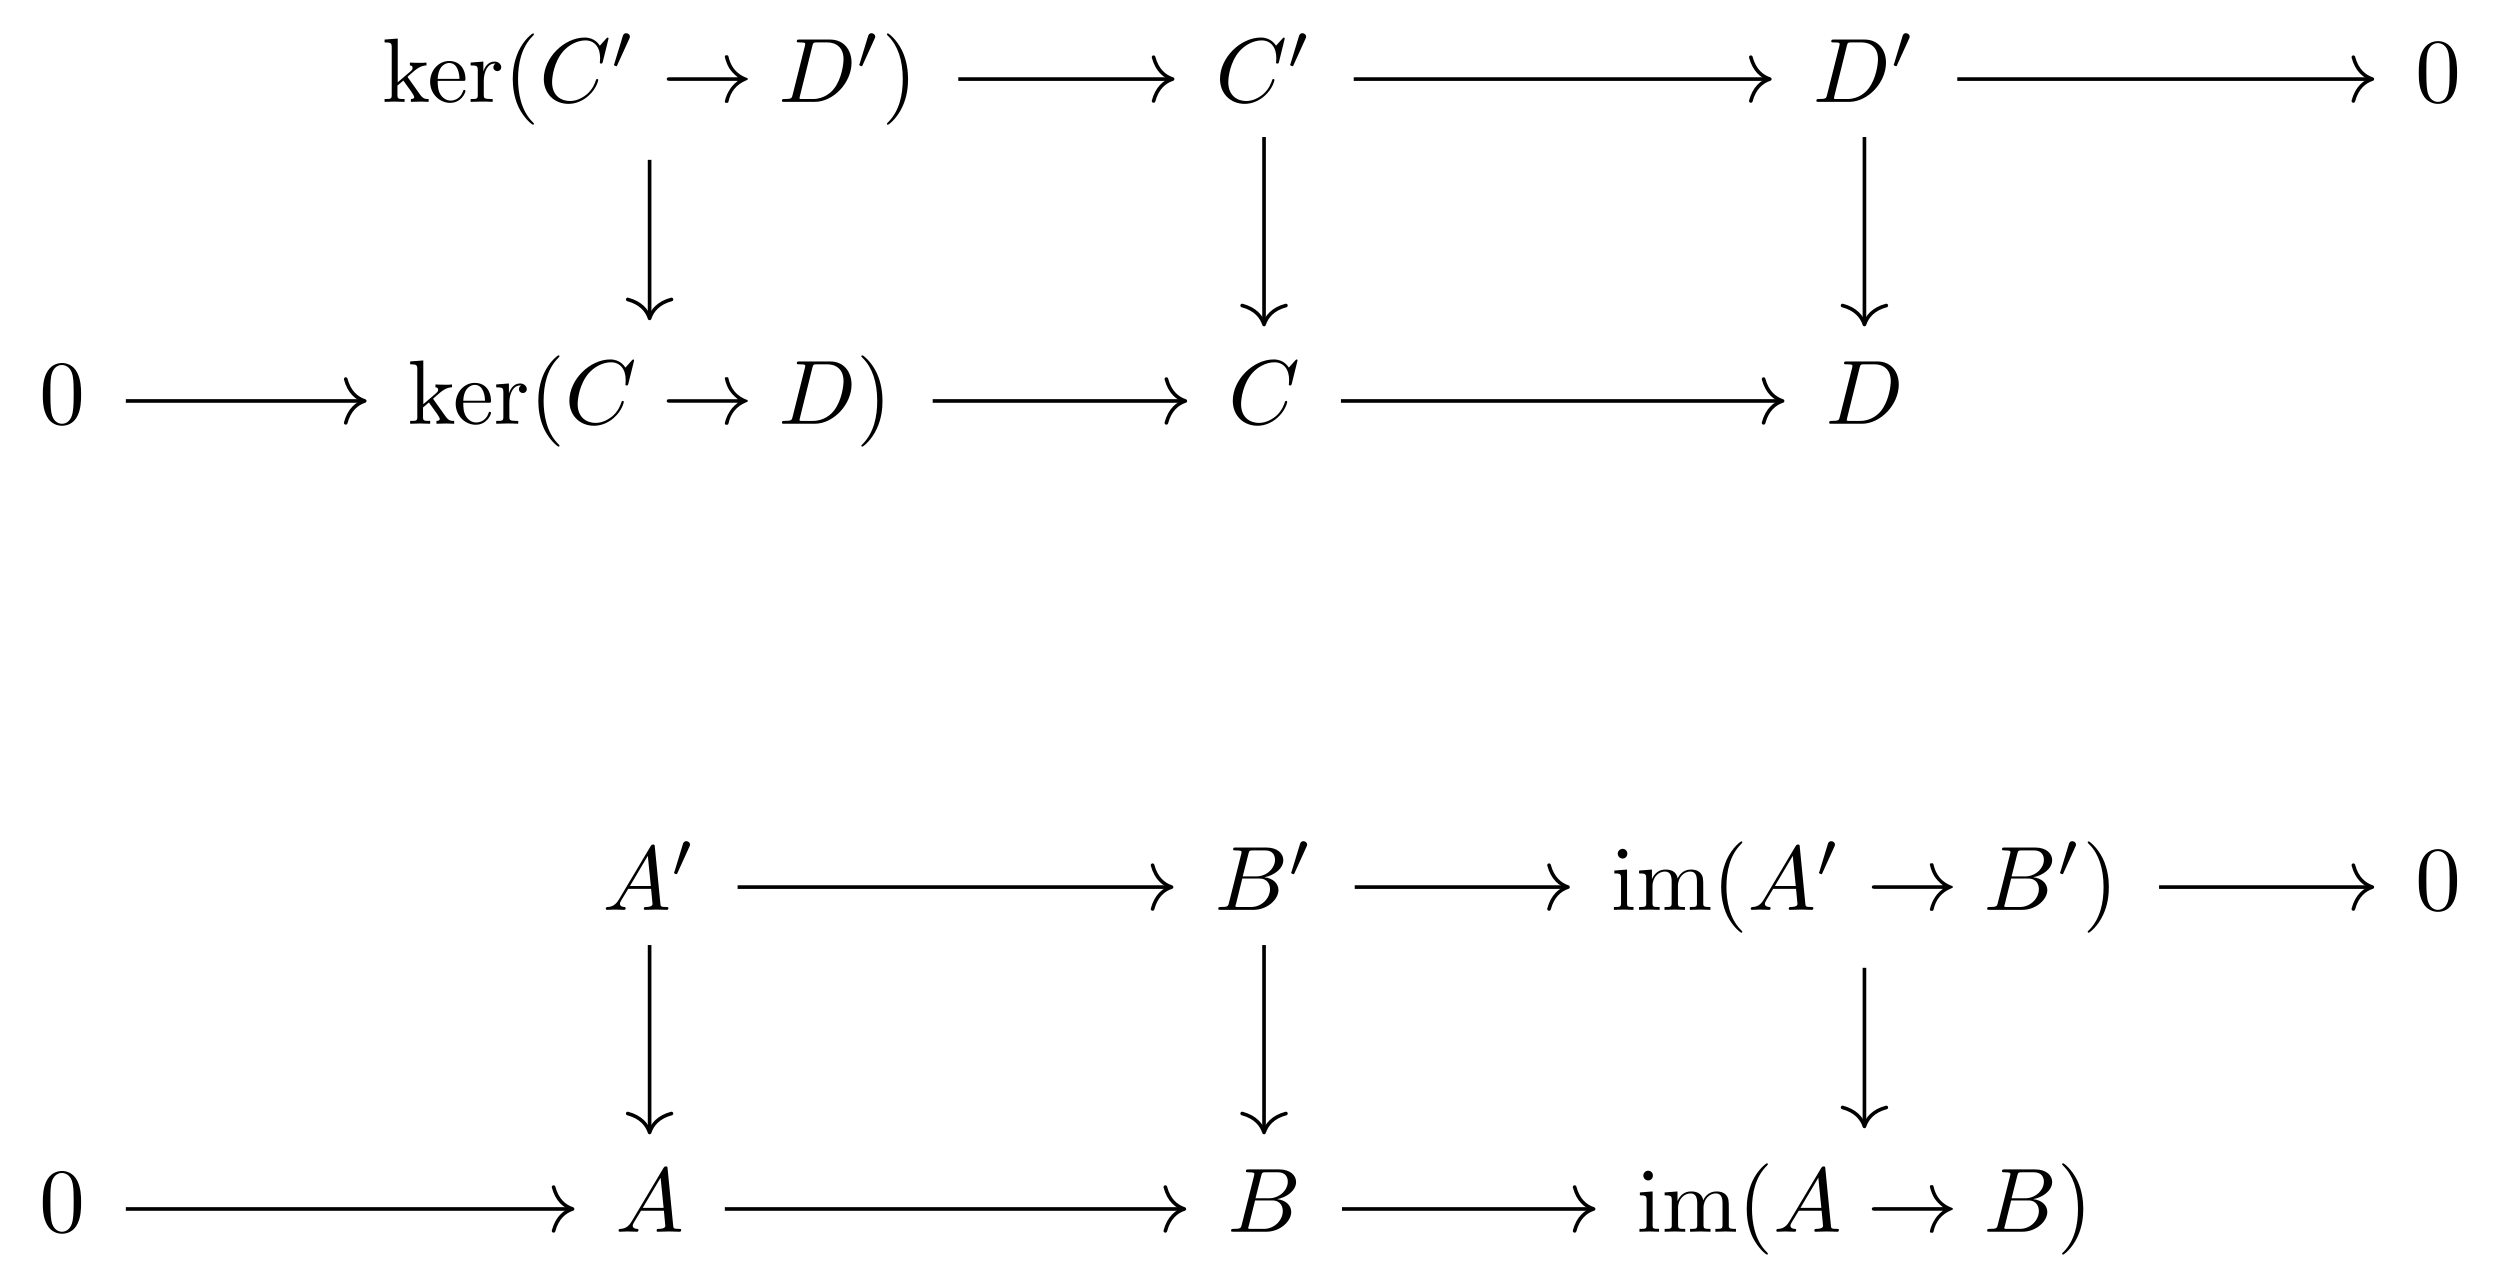
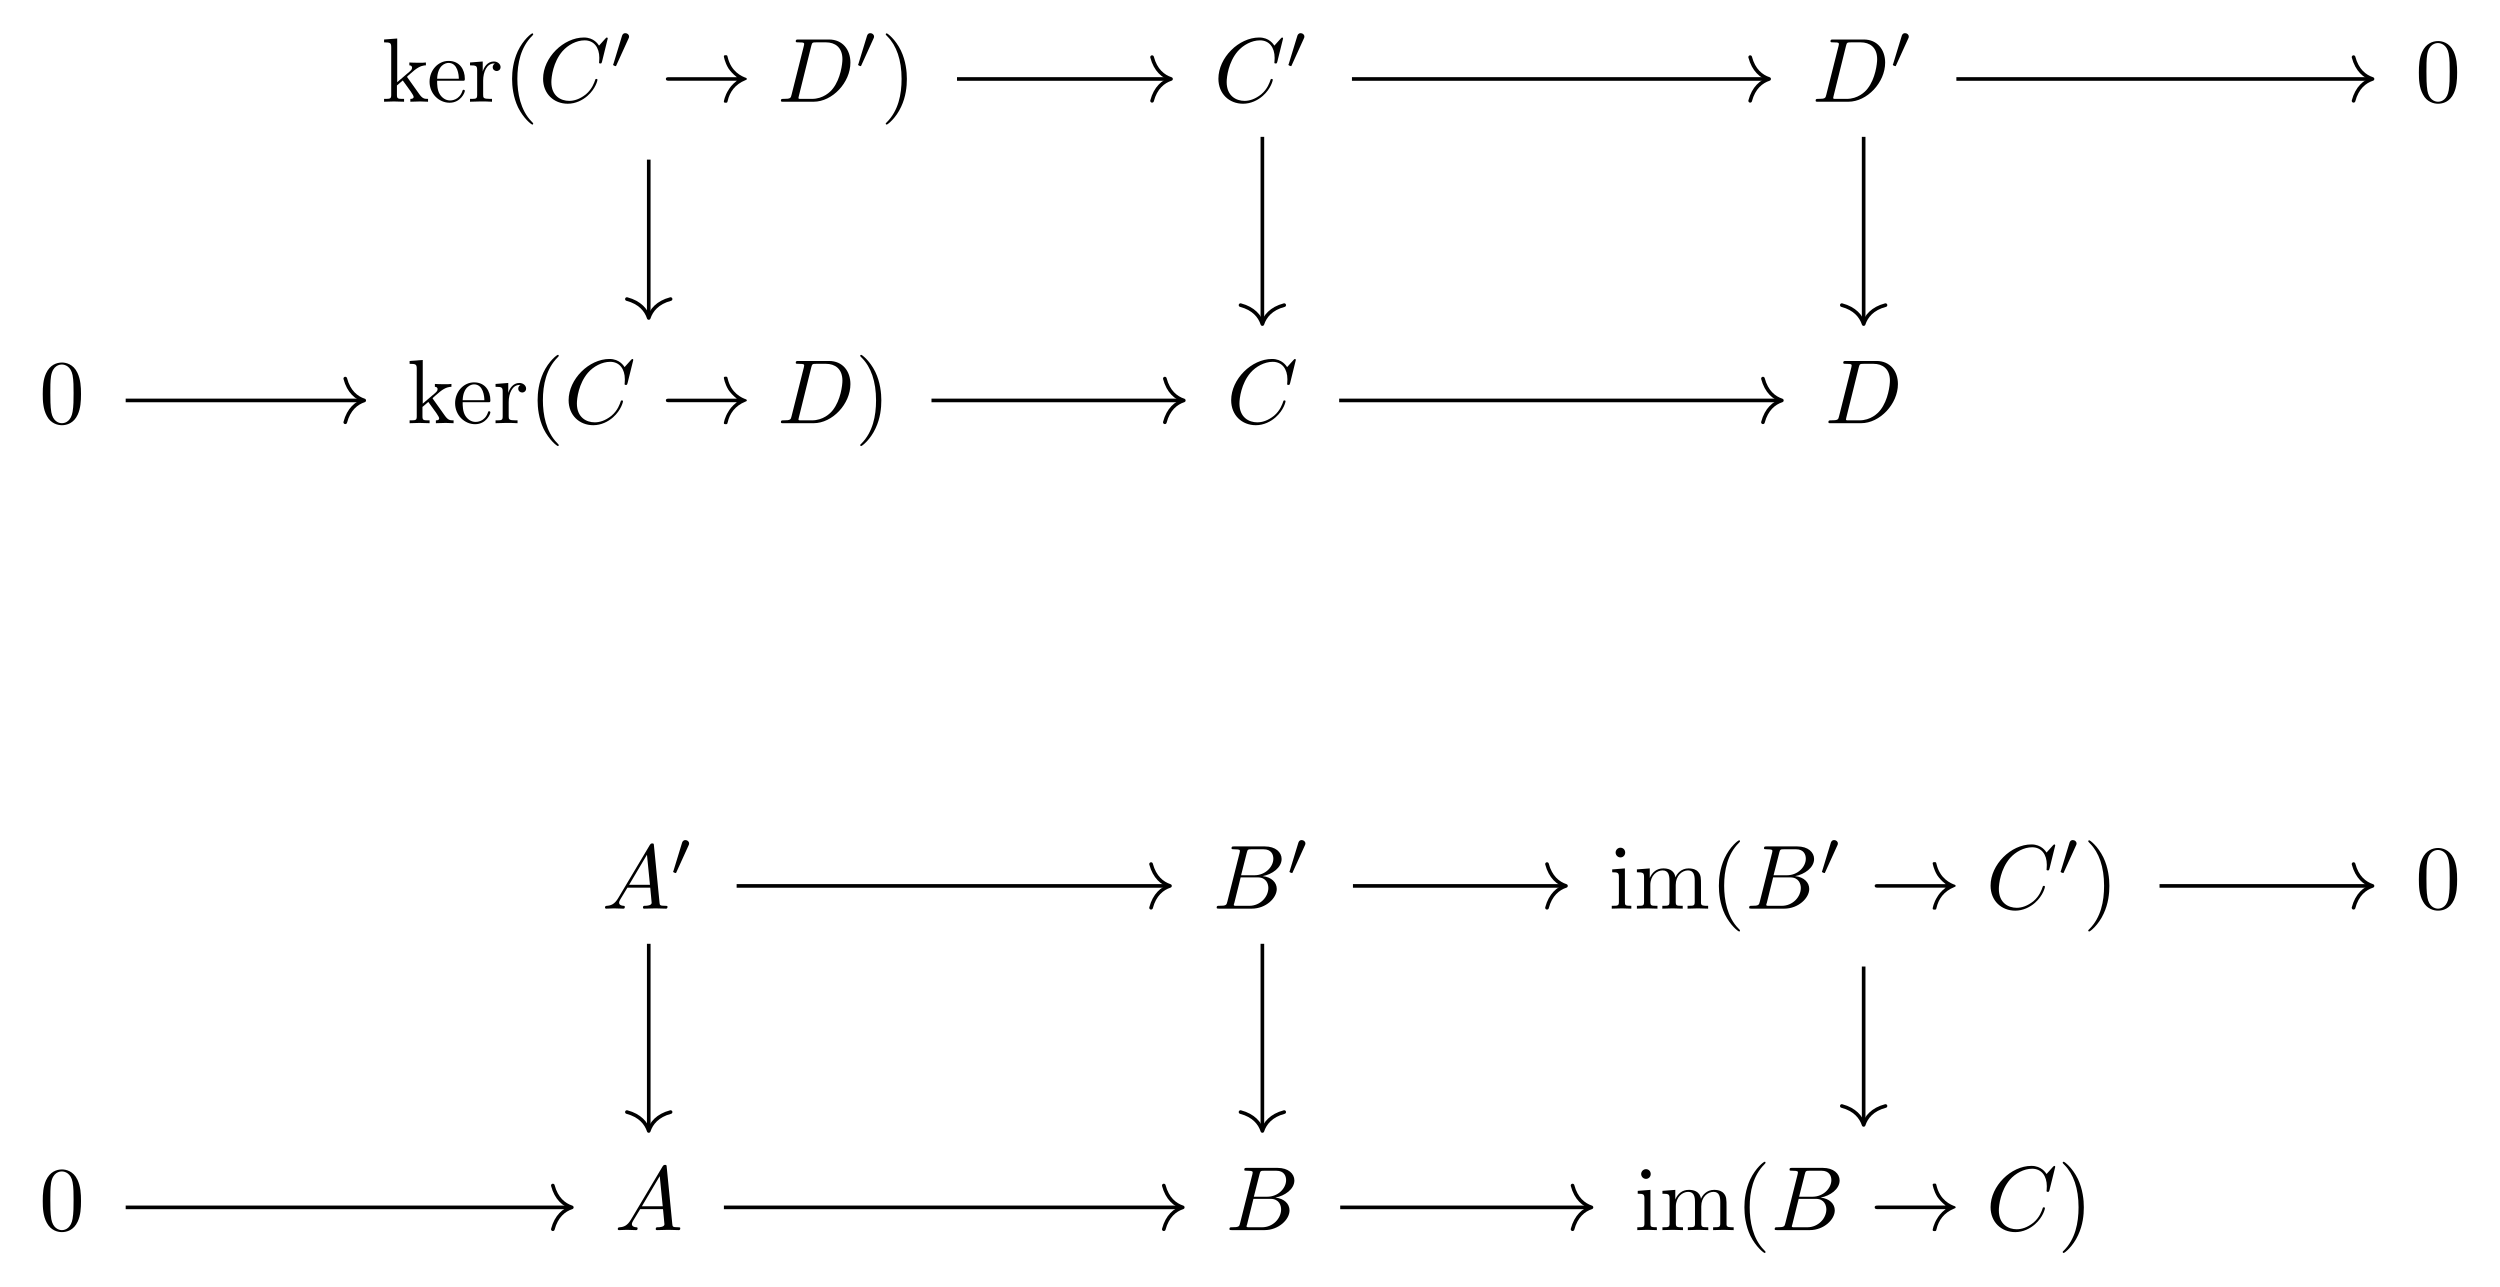
- <svg xmlns="http://www.w3.org/2000/svg" xmlns:xlink="http://www.w3.org/1999/xlink" width="273.29pt" height="140.786pt" viewBox="0 0 273.29 140.786" version="1.1">
+ <svg xmlns="http://www.w3.org/2000/svg" xmlns:xlink="http://www.w3.org/1999/xlink" width="273.651pt" height="140.786pt" viewBox="0 0 273.651 140.786" version="1.1">
  <defs>
    <g>
      <symbol overflow="visible" id="glyph0-0">
        <path style="stroke:none;" d="" />
      </symbol>
      <symbol overflow="visible" id="glyph0-1">
        <path style="stroke:none;" d="M 1.062 -0.75 C 1.062 -0.312 0.953 -0.312 0.281 -0.312 L 0.281 0 C 0.609 -0.016 1.078 -0.031 1.359 -0.031 C 1.672 -0.031 2.062 -0.016 2.469 0 L 2.469 -0.312 C 1.797 -0.312 1.688 -0.312 1.688 -0.75 L 1.688 -1.781 L 2.328 -2.328 C 3.094 -1.281 3.516 -0.719 3.516 -0.531 C 3.516 -0.344 3.344 -0.312 3.156 -0.312 L 3.156 0 C 3.422 -0.016 4.016 -0.031 4.234 -0.031 C 4.516 -0.031 4.812 -0.016 5.094 0 L 5.094 -0.312 C 4.719 -0.312 4.5 -0.312 4.125 -0.844 L 2.859 -2.625 C 2.844 -2.641 2.797 -2.703 2.797 -2.734 C 2.797 -2.766 3.516 -3.375 3.609 -3.453 C 4.234 -3.953 4.656 -3.984 4.859 -3.984 L 4.859 -4.297 C 4.578 -4.266 4.453 -4.266 4.172 -4.266 C 3.812 -4.266 3.188 -4.281 3.047 -4.297 L 3.047 -3.984 C 3.234 -3.984 3.344 -3.875 3.344 -3.734 C 3.344 -3.531 3.203 -3.422 3.125 -3.344 L 1.719 -2.141 L 1.719 -6.922 L 0.281 -6.812 L 0.281 -6.5 C 0.984 -6.5 1.062 -6.438 1.062 -5.938 Z M 1.062 -0.75 " />
      </symbol>
      <symbol overflow="visible" id="glyph0-2">
        <path style="stroke:none;" d="M 1.109 -2.516 C 1.172 -4 2.016 -4.25 2.359 -4.25 C 3.375 -4.25 3.484 -2.906 3.484 -2.516 Z M 1.109 -2.297 L 3.891 -2.297 C 4.109 -2.297 4.141 -2.297 4.141 -2.516 C 4.141 -3.5 3.594 -4.469 2.359 -4.469 C 1.203 -4.469 0.281 -3.438 0.281 -2.188 C 0.281 -0.859 1.328 0.109 2.469 0.109 C 3.688 0.109 4.141 -1 4.141 -1.188 C 4.141 -1.281 4.062 -1.312 4 -1.312 C 3.922 -1.312 3.891 -1.25 3.875 -1.172 C 3.531 -0.141 2.625 -0.141 2.531 -0.141 C 2.031 -0.141 1.641 -0.438 1.406 -0.812 C 1.109 -1.281 1.109 -1.938 1.109 -2.297 Z M 1.109 -2.297 " />
      </symbol>
      <symbol overflow="visible" id="glyph0-3">
        <path style="stroke:none;" d="M 1.672 -3.312 L 1.672 -4.406 L 0.281 -4.297 L 0.281 -3.984 C 0.984 -3.984 1.062 -3.922 1.062 -3.422 L 1.062 -0.75 C 1.062 -0.312 0.953 -0.312 0.281 -0.312 L 0.281 0 C 0.672 -0.016 1.141 -0.031 1.422 -0.031 C 1.812 -0.031 2.281 -0.031 2.688 0 L 2.688 -0.312 L 2.469 -0.312 C 1.734 -0.312 1.719 -0.422 1.719 -0.781 L 1.719 -2.312 C 1.719 -3.297 2.141 -4.188 2.891 -4.188 C 2.953 -4.188 2.984 -4.188 3 -4.172 C 2.969 -4.172 2.766 -4.047 2.766 -3.781 C 2.766 -3.516 2.984 -3.359 3.203 -3.359 C 3.375 -3.359 3.625 -3.484 3.625 -3.797 C 3.625 -4.109 3.312 -4.406 2.891 -4.406 C 2.156 -4.406 1.797 -3.734 1.672 -3.312 Z M 1.672 -3.312 " />
      </symbol>
      <symbol overflow="visible" id="glyph0-4">
        <path style="stroke:none;" d="M 3.297 2.391 C 3.297 2.359 3.297 2.344 3.125 2.172 C 1.891 0.922 1.562 -0.969 1.562 -2.5 C 1.562 -4.234 1.938 -5.969 3.172 -7.203 C 3.297 -7.328 3.297 -7.344 3.297 -7.375 C 3.297 -7.453 3.266 -7.484 3.203 -7.484 C 3.094 -7.484 2.203 -6.797 1.609 -5.531 C 1.109 -4.438 0.984 -3.328 0.984 -2.5 C 0.984 -1.719 1.094 -0.516 1.641 0.625 C 2.25 1.844 3.094 2.5 3.203 2.5 C 3.266 2.5 3.297 2.469 3.297 2.391 Z M 3.297 2.391 " />
      </symbol>
      <symbol overflow="visible" id="glyph0-5">
        <path style="stroke:none;" d="M 2.875 -2.5 C 2.875 -3.266 2.766 -4.469 2.219 -5.609 C 1.625 -6.828 0.766 -7.484 0.672 -7.484 C 0.609 -7.484 0.562 -7.438 0.562 -7.375 C 0.562 -7.344 0.562 -7.328 0.75 -7.141 C 1.734 -6.156 2.297 -4.578 2.297 -2.5 C 2.297 -0.781 1.938 0.969 0.703 2.219 C 0.562 2.344 0.562 2.359 0.562 2.391 C 0.562 2.453 0.609 2.5 0.672 2.5 C 0.766 2.5 1.672 1.812 2.25 0.547 C 2.766 -0.547 2.875 -1.656 2.875 -2.5 Z M 2.875 -2.5 " />
      </symbol>
      <symbol overflow="visible" id="glyph0-6">
        <path style="stroke:none;" d="M 4.578 -3.188 C 4.578 -3.984 4.531 -4.781 4.188 -5.516 C 3.734 -6.484 2.906 -6.641 2.5 -6.641 C 1.891 -6.641 1.172 -6.375 0.75 -5.453 C 0.438 -4.766 0.391 -3.984 0.391 -3.188 C 0.391 -2.438 0.422 -1.547 0.844 -0.781 C 1.266 0.016 2 0.219 2.484 0.219 C 3.016 0.219 3.781 0.016 4.219 -0.938 C 4.531 -1.625 4.578 -2.406 4.578 -3.188 Z M 2.484 0 C 2.094 0 1.5 -0.25 1.328 -1.203 C 1.219 -1.797 1.219 -2.719 1.219 -3.312 C 1.219 -3.953 1.219 -4.609 1.297 -5.141 C 1.484 -6.328 2.234 -6.422 2.484 -6.422 C 2.812 -6.422 3.469 -6.234 3.656 -5.25 C 3.766 -4.688 3.766 -3.938 3.766 -3.312 C 3.766 -2.562 3.766 -1.891 3.656 -1.25 C 3.5 -0.297 2.938 0 2.484 0 Z M 2.484 0 " />
      </symbol>
      <symbol overflow="visible" id="glyph0-7">
        <path style="stroke:none;" d="M 1.766 -4.406 L 0.375 -4.297 L 0.375 -3.984 C 1.016 -3.984 1.109 -3.922 1.109 -3.438 L 1.109 -0.75 C 1.109 -0.312 1 -0.312 0.328 -0.312 L 0.328 0 C 0.641 -0.016 1.188 -0.031 1.422 -0.031 C 1.781 -0.031 2.125 -0.016 2.469 0 L 2.469 -0.312 C 1.797 -0.312 1.766 -0.359 1.766 -0.75 Z M 1.797 -6.141 C 1.797 -6.453 1.562 -6.672 1.281 -6.672 C 0.969 -6.672 0.75 -6.406 0.75 -6.141 C 0.75 -5.875 0.969 -5.609 1.281 -5.609 C 1.562 -5.609 1.797 -5.828 1.797 -6.141 Z M 1.797 -6.141 " />
      </symbol>
      <symbol overflow="visible" id="glyph0-8">
        <path style="stroke:none;" d="M 1.094 -3.422 L 1.094 -0.75 C 1.094 -0.312 0.984 -0.312 0.312 -0.312 L 0.312 0 C 0.672 -0.016 1.172 -0.031 1.453 -0.031 C 1.703 -0.031 2.219 -0.016 2.562 0 L 2.562 -0.312 C 1.891 -0.312 1.781 -0.312 1.781 -0.75 L 1.781 -2.594 C 1.781 -3.625 2.5 -4.188 3.125 -4.188 C 3.766 -4.188 3.875 -3.656 3.875 -3.078 L 3.875 -0.75 C 3.875 -0.312 3.766 -0.312 3.094 -0.312 L 3.094 0 C 3.438 -0.016 3.953 -0.031 4.219 -0.031 C 4.469 -0.031 5 -0.016 5.328 0 L 5.328 -0.312 C 4.672 -0.312 4.562 -0.312 4.562 -0.75 L 4.562 -2.594 C 4.562 -3.625 5.266 -4.188 5.906 -4.188 C 6.531 -4.188 6.641 -3.656 6.641 -3.078 L 6.641 -0.75 C 6.641 -0.312 6.531 -0.312 5.859 -0.312 L 5.859 0 C 6.203 -0.016 6.719 -0.031 6.984 -0.031 C 7.25 -0.031 7.766 -0.016 8.109 0 L 8.109 -0.312 C 7.594 -0.312 7.344 -0.312 7.328 -0.609 L 7.328 -2.516 C 7.328 -3.375 7.328 -3.672 7.016 -4.031 C 6.875 -4.203 6.547 -4.406 5.969 -4.406 C 5.141 -4.406 4.688 -3.812 4.531 -3.422 C 4.391 -4.297 3.656 -4.406 3.203 -4.406 C 2.469 -4.406 2 -3.984 1.719 -3.359 L 1.719 -4.406 L 0.312 -4.297 L 0.312 -3.984 C 1.016 -3.984 1.094 -3.922 1.094 -3.422 Z M 1.094 -3.422 " />
      </symbol>
      <symbol overflow="visible" id="glyph1-0">
        <path style="stroke:none;" d="" />
      </symbol>
      <symbol overflow="visible" id="glyph1-1">
        <path style="stroke:none;" d="M 7.578 -6.922 C 7.578 -6.953 7.562 -7.031 7.469 -7.031 C 7.438 -7.031 7.422 -7.016 7.312 -6.906 L 6.625 -6.141 C 6.531 -6.281 6.078 -7.031 4.969 -7.031 C 2.734 -7.031 0.5 -4.828 0.5 -2.516 C 0.5 -0.875 1.672 0.219 3.203 0.219 C 4.062 0.219 4.828 -0.172 5.359 -0.641 C 6.281 -1.453 6.453 -2.359 6.453 -2.391 C 6.453 -2.5 6.344 -2.5 6.328 -2.5 C 6.266 -2.5 6.219 -2.469 6.203 -2.391 C 6.109 -2.109 5.875 -1.391 5.188 -0.812 C 4.5 -0.266 3.875 -0.094 3.359 -0.094 C 2.469 -0.094 1.406 -0.609 1.406 -2.156 C 1.406 -2.734 1.609 -4.344 2.609 -5.516 C 3.219 -6.219 4.156 -6.719 5.047 -6.719 C 6.062 -6.719 6.656 -5.953 6.656 -4.797 C 6.656 -4.391 6.625 -4.391 6.625 -4.281 C 6.625 -4.188 6.734 -4.188 6.766 -4.188 C 6.891 -4.188 6.891 -4.203 6.953 -4.391 Z M 7.578 -6.922 " />
      </symbol>
      <symbol overflow="visible" id="glyph1-2">
        <path style="stroke:none;" d="M 1.578 -0.781 C 1.484 -0.391 1.469 -0.312 0.672 -0.312 C 0.516 -0.312 0.406 -0.312 0.406 -0.125 C 0.406 0 0.484 0 0.672 0 L 3.984 0 C 6.047 0 8.016 -2.109 8.016 -4.281 C 8.016 -5.688 7.172 -6.812 5.672 -6.812 L 2.328 -6.812 C 2.141 -6.812 2.031 -6.812 2.031 -6.625 C 2.031 -6.5 2.109 -6.5 2.312 -6.5 C 2.438 -6.5 2.625 -6.484 2.734 -6.484 C 2.906 -6.453 2.953 -6.438 2.953 -6.312 C 2.953 -6.281 2.953 -6.25 2.922 -6.125 Z M 3.734 -6.125 C 3.828 -6.469 3.844 -6.5 4.281 -6.5 L 5.344 -6.5 C 6.312 -6.5 7.141 -5.969 7.141 -4.656 C 7.141 -4.172 6.953 -2.531 6.094 -1.438 C 5.812 -1.062 5.031 -0.312 3.797 -0.312 L 2.672 -0.312 C 2.531 -0.312 2.516 -0.312 2.453 -0.312 C 2.359 -0.328 2.328 -0.344 2.328 -0.422 C 2.328 -0.453 2.328 -0.469 2.375 -0.641 Z M 3.734 -6.125 " />
      </symbol>
      <symbol overflow="visible" id="glyph1-3">
        <path style="stroke:none;" d="M 1.781 -1.141 C 1.391 -0.484 1 -0.344 0.562 -0.312 C 0.438 -0.297 0.344 -0.297 0.344 -0.109 C 0.344 -0.047 0.406 0 0.484 0 C 0.75 0 1.062 -0.031 1.328 -0.031 C 1.672 -0.031 2.016 0 2.328 0 C 2.391 0 2.516 0 2.516 -0.188 C 2.516 -0.297 2.438 -0.312 2.359 -0.312 C 2.141 -0.328 1.891 -0.406 1.891 -0.656 C 1.891 -0.781 1.953 -0.891 2.031 -1.031 L 2.797 -2.297 L 5.297 -2.297 C 5.312 -2.094 5.453 -0.734 5.453 -0.641 C 5.453 -0.344 4.938 -0.312 4.734 -0.312 C 4.594 -0.312 4.5 -0.312 4.5 -0.109 C 4.5 0 4.609 0 4.641 0 C 5.047 0 5.469 -0.031 5.875 -0.031 C 6.125 -0.031 6.766 0 7.016 0 C 7.062 0 7.188 0 7.188 -0.203 C 7.188 -0.312 7.094 -0.312 6.953 -0.312 C 6.344 -0.312 6.344 -0.375 6.312 -0.672 L 5.703 -6.891 C 5.688 -7.094 5.688 -7.141 5.516 -7.141 C 5.359 -7.141 5.312 -7.062 5.25 -6.969 Z M 2.984 -2.609 L 4.938 -5.906 L 5.266 -2.609 Z M 2.984 -2.609 " />
      </symbol>
      <symbol overflow="visible" id="glyph1-4">
        <path style="stroke:none;" d="M 1.594 -0.781 C 1.5 -0.391 1.469 -0.312 0.688 -0.312 C 0.516 -0.312 0.422 -0.312 0.422 -0.109 C 0.422 0 0.516 0 0.688 0 L 4.25 0 C 5.828 0 7 -1.172 7 -2.156 C 7 -2.875 6.422 -3.453 5.453 -3.562 C 6.484 -3.75 7.531 -4.484 7.531 -5.438 C 7.531 -6.172 6.875 -6.812 5.688 -6.812 L 2.328 -6.812 C 2.141 -6.812 2.047 -6.812 2.047 -6.609 C 2.047 -6.5 2.141 -6.5 2.328 -6.5 C 2.344 -6.5 2.531 -6.5 2.703 -6.484 C 2.875 -6.453 2.969 -6.453 2.969 -6.312 C 2.969 -6.281 2.953 -6.25 2.938 -6.125 Z M 3.094 -3.656 L 3.719 -6.125 C 3.812 -6.469 3.828 -6.5 4.25 -6.5 L 5.547 -6.5 C 6.422 -6.5 6.625 -5.906 6.625 -5.469 C 6.625 -4.594 5.766 -3.656 4.562 -3.656 Z M 2.656 -0.312 C 2.516 -0.312 2.5 -0.312 2.438 -0.312 C 2.328 -0.328 2.297 -0.344 2.297 -0.422 C 2.297 -0.453 2.297 -0.469 2.359 -0.641 L 3.047 -3.422 L 4.922 -3.422 C 5.875 -3.422 6.078 -2.688 6.078 -2.266 C 6.078 -1.281 5.188 -0.312 4 -0.312 Z M 2.656 -0.312 " />
      </symbol>
      <symbol overflow="visible" id="glyph2-0">
        <path style="stroke:none;" d="" />
      </symbol>
      <symbol overflow="visible" id="glyph2-1">
        <path style="stroke:none;" d="M 2.016 -3.297 C 2.078 -3.406 2.078 -3.469 2.078 -3.516 C 2.078 -3.734 1.891 -3.891 1.672 -3.891 C 1.406 -3.891 1.328 -3.672 1.297 -3.562 L 0.375 -0.547 C 0.359 -0.531 0.328 -0.453 0.328 -0.438 C 0.328 -0.359 0.547 -0.281 0.609 -0.281 C 0.656 -0.281 0.656 -0.297 0.703 -0.406 Z M 2.016 -3.297 " />
      </symbol>
      <symbol overflow="visible" id="glyph3-0">
        <path style="stroke:none;" d="" />
      </symbol>
      <symbol overflow="visible" id="glyph3-1">
        <path style="stroke:none;" d="M 8.312 -2.297 C 7.766 -1.875 7.5 -1.469 7.422 -1.328 C 6.969 -0.641 6.891 -0.016 6.891 -0.016 C 6.891 0.109 7.016 0.109 7.094 0.109 C 7.25 0.109 7.266 0.094 7.312 -0.094 C 7.531 -1.062 8.125 -1.906 9.25 -2.359 C 9.375 -2.406 9.406 -2.422 9.406 -2.5 C 9.406 -2.562 9.344 -2.594 9.328 -2.609 C 8.875 -2.766 7.672 -3.266 7.297 -4.938 C 7.266 -5.062 7.25 -5.094 7.094 -5.094 C 7.016 -5.094 6.891 -5.094 6.891 -4.969 C 6.891 -4.953 6.984 -4.328 7.391 -3.656 C 7.594 -3.359 7.891 -3.016 8.312 -2.688 L 0.906 -2.688 C 0.734 -2.688 0.547 -2.688 0.547 -2.5 C 0.547 -2.297 0.734 -2.297 0.906 -2.297 Z M 8.312 -2.297 " />
      </symbol>
    </g>
  </defs>
  <g id="surface1">
    <g style="fill:rgb(0%,0%,0%);fill-opacity:1;">
      <use xlink:href="#glyph0-1" x="41.76" y="11.136" />
    </g>
    <g style="fill:rgb(0%,0%,0%);fill-opacity:1;">
      <use xlink:href="#glyph0-2" x="46.739" y="11.136" />
      <use xlink:href="#glyph0-3" x="51.167" y="11.136" />
      <use xlink:href="#glyph0-4" x="55.069" y="11.136" />
    </g>
    <g style="fill:rgb(0%,0%,0%);fill-opacity:1;">
      <use xlink:href="#glyph1-1" x="58.946" y="11.136" />
    </g>
    <g style="fill:rgb(0%,0%,0%);fill-opacity:1;">
      <use xlink:href="#glyph2-1" x="66.779" y="7.521" />
    </g>
    <g style="fill:rgb(0%,0%,0%);fill-opacity:1;">
      <use xlink:href="#glyph3-1" x="72.341" y="11.136" />
    </g>
    <g style="fill:rgb(0%,0%,0%);fill-opacity:1;">
      <use xlink:href="#glyph1-2" x="85.071" y="11.136" />
    </g>
    <g style="fill:rgb(0%,0%,0%);fill-opacity:1;">
      <use xlink:href="#glyph2-1" x="93.596" y="7.521" />
    </g>
    <g style="fill:rgb(0%,0%,0%);fill-opacity:1;">
      <use xlink:href="#glyph0-5" x="96.391" y="11.136" />
    </g>
    <g style="fill:rgb(0%,0%,0%);fill-opacity:1;">
-       <use xlink:href="#glyph1-1" x="132.866" y="11.136" />
+       <use xlink:href="#glyph1-1" x="132.867" y="11.136" />
    </g>
    <g style="fill:rgb(0%,0%,0%);fill-opacity:1;">
      <use xlink:href="#glyph2-1" x="140.7" y="7.521" />
    </g>
    <g style="fill:rgb(0%,0%,0%);fill-opacity:1;">
-       <use xlink:href="#glyph1-2" x="198.153" y="11.136" />
-     </g>
-     <g style="fill:rgb(0%,0%,0%);fill-opacity:1;">
-       <use xlink:href="#glyph2-1" x="206.678" y="7.521" />
-     </g>
-     <g style="fill:rgb(0%,0%,0%);fill-opacity:1;">
-       <use xlink:href="#glyph0-6" x="264.019" y="11.136" />
+       <use xlink:href="#glyph1-2" x="198.333" y="11.136" />
+     </g>
+     <g style="fill:rgb(0%,0%,0%);fill-opacity:1;">
+       <use xlink:href="#glyph2-1" x="206.858" y="7.521" />
+     </g>
+     <g style="fill:rgb(0%,0%,0%);fill-opacity:1;">
+       <use xlink:href="#glyph0-6" x="264.38" y="11.136" />
    </g>
    <g style="fill:rgb(0%,0%,0%);fill-opacity:1;">
      <use xlink:href="#glyph0-6" x="4.289" y="46.324" />
    </g>
    <g style="fill:rgb(0%,0%,0%);fill-opacity:1;">
      <use xlink:href="#glyph0-1" x="44.555" y="46.324" />
    </g>
    <g style="fill:rgb(0%,0%,0%);fill-opacity:1;">
      <use xlink:href="#glyph0-2" x="49.534" y="46.324" />
      <use xlink:href="#glyph0-3" x="53.962" y="46.324" />
      <use xlink:href="#glyph0-4" x="57.864" y="46.324" />
    </g>
    <g style="fill:rgb(0%,0%,0%);fill-opacity:1;">
      <use xlink:href="#glyph1-1" x="61.741" y="46.324" />
    </g>
    <g style="fill:rgb(0%,0%,0%);fill-opacity:1;">
      <use xlink:href="#glyph3-1" x="72.341" y="46.324" />
    </g>
    <g style="fill:rgb(0%,0%,0%);fill-opacity:1;">
      <use xlink:href="#glyph1-2" x="85.071" y="46.324" />
    </g>
    <g style="fill:rgb(0%,0%,0%);fill-opacity:1;">
      <use xlink:href="#glyph0-5" x="93.596" y="46.324" />
    </g>
    <g style="fill:rgb(0%,0%,0%);fill-opacity:1;">
      <use xlink:href="#glyph1-1" x="134.264" y="46.324" />
    </g>
    <g style="fill:rgb(0%,0%,0%);fill-opacity:1;">
-       <use xlink:href="#glyph1-2" x="199.55" y="46.324" />
+       <use xlink:href="#glyph1-2" x="199.731" y="46.324" />
    </g>
    <g style="fill:rgb(0%,0%,0%);fill-opacity:1;">
      <use xlink:href="#glyph1-3" x="65.879" y="99.462" />
    </g>
    <g style="fill:rgb(0%,0%,0%);fill-opacity:1;">
      <use xlink:href="#glyph2-1" x="73.351" y="95.846" />
    </g>
    <g style="fill:rgb(0%,0%,0%);fill-opacity:1;">
      <use xlink:href="#glyph1-4" x="132.755" y="99.462" />
    </g>
    <g style="fill:rgb(0%,0%,0%);fill-opacity:1;">
      <use xlink:href="#glyph2-1" x="140.811" y="95.846" />
    </g>
    <g style="fill:rgb(0%,0%,0%);fill-opacity:1;">
      <use xlink:href="#glyph0-7" x="176.096" y="99.462" />
      <use xlink:href="#glyph0-8" x="178.864" y="99.462" />
      <use xlink:href="#glyph0-4" x="187.165" y="99.462" />
    </g>
    <g style="fill:rgb(0%,0%,0%);fill-opacity:1;">
-       <use xlink:href="#glyph1-3" x="191.04" y="99.462" />
-     </g>
-     <g style="fill:rgb(0%,0%,0%);fill-opacity:1;">
-       <use xlink:href="#glyph2-1" x="198.512" y="95.846" />
-     </g>
-     <g style="fill:rgb(0%,0%,0%);fill-opacity:1;">
-       <use xlink:href="#glyph3-1" x="204.074" y="99.462" />
-     </g>
-     <g style="fill:rgb(0%,0%,0%);fill-opacity:1;">
-       <use xlink:href="#glyph1-4" x="216.804" y="99.462" />
-     </g>
-     <g style="fill:rgb(0%,0%,0%);fill-opacity:1;">
-       <use xlink:href="#glyph2-1" x="224.861" y="95.846" />
-     </g>
-     <g style="fill:rgb(0%,0%,0%);fill-opacity:1;">
-       <use xlink:href="#glyph0-5" x="227.656" y="99.462" />
-     </g>
-     <g style="fill:rgb(0%,0%,0%);fill-opacity:1;">
-       <use xlink:href="#glyph0-6" x="264.019" y="99.462" />
+       <use xlink:href="#glyph1-4" x="191.04" y="99.462" />
+     </g>
+     <g style="fill:rgb(0%,0%,0%);fill-opacity:1;">
+       <use xlink:href="#glyph2-1" x="199.096" y="95.846" />
+     </g>
+     <g style="fill:rgb(0%,0%,0%);fill-opacity:1;">
+       <use xlink:href="#glyph3-1" x="204.659" y="99.462" />
+     </g>
+     <g style="fill:rgb(0%,0%,0%);fill-opacity:1;">
+       <use xlink:href="#glyph1-1" x="217.389" y="99.462" />
+     </g>
+     <g style="fill:rgb(0%,0%,0%);fill-opacity:1;">
+       <use xlink:href="#glyph2-1" x="225.222" y="95.846" />
+     </g>
+     <g style="fill:rgb(0%,0%,0%);fill-opacity:1;">
+       <use xlink:href="#glyph0-5" x="228.017" y="99.462" />
+     </g>
+     <g style="fill:rgb(0%,0%,0%);fill-opacity:1;">
+       <use xlink:href="#glyph0-6" x="264.38" y="99.462" />
    </g>
    <g style="fill:rgb(0%,0%,0%);fill-opacity:1;">
      <use xlink:href="#glyph0-6" x="4.289" y="134.649" />
    </g>
    <g style="fill:rgb(0%,0%,0%);fill-opacity:1;">
      <use xlink:href="#glyph1-3" x="67.277" y="134.649" />
    </g>
    <g style="fill:rgb(0%,0%,0%);fill-opacity:1;">
      <use xlink:href="#glyph1-4" x="134.152" y="134.649" />
    </g>
    <g style="fill:rgb(0%,0%,0%);fill-opacity:1;">
      <use xlink:href="#glyph0-7" x="178.891" y="134.649" />
      <use xlink:href="#glyph0-8" x="181.659" y="134.649" />
      <use xlink:href="#glyph0-4" x="189.96" y="134.649" />
    </g>
    <g style="fill:rgb(0%,0%,0%);fill-opacity:1;">
-       <use xlink:href="#glyph1-3" x="193.835" y="134.649" />
-     </g>
-     <g style="fill:rgb(0%,0%,0%);fill-opacity:1;">
-       <use xlink:href="#glyph3-1" x="204.074" y="134.649" />
-     </g>
-     <g style="fill:rgb(0%,0%,0%);fill-opacity:1;">
-       <use xlink:href="#glyph1-4" x="216.804" y="134.649" />
-     </g>
-     <g style="fill:rgb(0%,0%,0%);fill-opacity:1;">
-       <use xlink:href="#glyph0-5" x="224.861" y="134.649" />
-     </g>
-     <path style="fill:none;stroke-width:0.398;stroke-linecap:butt;stroke-linejoin:miter;stroke:rgb(0%,0%,0%);stroke-opacity:1;stroke-miterlimit:10;" d="M -31.891 61.748 L -8.665 61.748 " transform="matrix(1,0,0,-1,136.645,70.393)" />
-     <path style="fill:none;stroke-width:0.398;stroke-linecap:round;stroke-linejoin:round;stroke:rgb(0%,0%,0%);stroke-opacity:1;stroke-miterlimit:10;" d="M -2.073 2.391 C -1.694 0.957 -0.85 0.277 0.001 -0 C -0.85 -0.277 -1.694 -0.957 -2.073 -2.391 " transform="matrix(1,0,0,-1,128.1784,8.64448)" />
-     <path style="fill:none;stroke-width:0.398;stroke-linecap:butt;stroke-linejoin:miter;stroke:rgb(0%,0%,0%);stroke-opacity:1;stroke-miterlimit:10;" d="M -65.633 52.92 L -65.633 35.788 " transform="matrix(1,0,0,-1,136.645,70.393)" />
-     <path style="fill:none;stroke-width:0.398;stroke-linecap:round;stroke-linejoin:round;stroke:rgb(0%,0%,0%);stroke-opacity:1;stroke-miterlimit:10;" d="M -2.072 2.39 C -1.693 0.957 -0.849 0.277 -0.002 -0 C -0.849 -0.278 -1.693 -0.957 -2.072 -2.391 " transform="matrix(0,1,1,0,71.0119,34.80651)" />
-     <path style="fill:none;stroke-width:0.398;stroke-linecap:butt;stroke-linejoin:miter;stroke:rgb(0%,0%,0%);stroke-opacity:1;stroke-miterlimit:10;" d="M 11.339 61.748 L 56.621 61.748 " transform="matrix(1,0,0,-1,136.645,70.393)" />
-     <path style="fill:none;stroke-width:0.398;stroke-linecap:round;stroke-linejoin:round;stroke:rgb(0%,0%,0%);stroke-opacity:1;stroke-miterlimit:10;" d="M -2.071 2.391 C -1.692 0.957 -0.848 0.277 -0.001 -0 C -0.848 -0.277 -1.692 -0.957 -2.071 -2.391 " transform="matrix(1,0,0,-1,193.4656,8.64448)" />
-     <path style="fill:none;stroke-width:0.398;stroke-linecap:butt;stroke-linejoin:miter;stroke:rgb(0%,0%,0%);stroke-opacity:1;stroke-miterlimit:10;" d="M 1.535 55.413 L 1.535 35.123 " transform="matrix(1,0,0,-1,136.645,70.393)" />
-     <path style="fill:none;stroke-width:0.398;stroke-linecap:round;stroke-linejoin:round;stroke:rgb(0%,0%,0%);stroke-opacity:1;stroke-miterlimit:10;" d="M -2.072 2.39 C -1.693 0.956 -0.85 0.28 0.002 -0.001 C -0.85 -0.278 -1.693 -0.958 -2.072 -2.391 " transform="matrix(0,1,1,0,138.1806,35.47071)" />
-     <path style="fill:none;stroke-width:0.398;stroke-linecap:butt;stroke-linejoin:miter;stroke:rgb(0%,0%,0%);stroke-opacity:1;stroke-miterlimit:10;" d="M 77.316 61.748 L 122.488 61.748 " transform="matrix(1,0,0,-1,136.645,70.393)" />
-     <path style="fill:none;stroke-width:0.398;stroke-linecap:round;stroke-linejoin:round;stroke:rgb(0%,0%,0%);stroke-opacity:1;stroke-miterlimit:10;" d="M -2.071 2.391 C -1.692 0.957 -0.849 0.277 -0.001 -0 C -0.849 -0.277 -1.692 -0.957 -2.071 -2.391 " transform="matrix(1,0,0,-1,259.3329,8.64448)" />
-     <path style="fill:none;stroke-width:0.398;stroke-linecap:butt;stroke-linejoin:miter;stroke:rgb(0%,0%,0%);stroke-opacity:1;stroke-miterlimit:10;" d="M 67.168 55.413 L 67.168 35.123 " transform="matrix(1,0,0,-1,136.645,70.393)" />
-     <path style="fill:none;stroke-width:0.398;stroke-linecap:round;stroke-linejoin:round;stroke:rgb(0%,0%,0%);stroke-opacity:1;stroke-miterlimit:10;" d="M -2.072 2.389 C -1.693 0.956 -0.85 0.28 0.002 -0.001 C -0.85 -0.279 -1.693 -0.958 -2.072 -2.392 " transform="matrix(0,1,1,0,203.8137,35.47071)" />
-     <path style="fill:none;stroke-width:0.398;stroke-linecap:butt;stroke-linejoin:miter;stroke:rgb(0%,0%,0%);stroke-opacity:1;stroke-miterlimit:10;" d="M -122.887 26.561 L -96.977 26.561 " transform="matrix(1,0,0,-1,136.645,70.393)" />
-     <path style="fill:none;stroke-width:0.398;stroke-linecap:round;stroke-linejoin:round;stroke:rgb(0%,0%,0%);stroke-opacity:1;stroke-miterlimit:10;" d="M -2.073 2.391 C -1.694 0.957 -0.85 0.278 0.001 0 C -0.85 -0.281 -1.694 -0.957 -2.073 -2.39 " transform="matrix(1,0,0,-1,39.86587,43.83248)" />
-     <path style="fill:none;stroke-width:0.398;stroke-linecap:butt;stroke-linejoin:miter;stroke:rgb(0%,0%,0%);stroke-opacity:1;stroke-miterlimit:10;" d="M -34.688 26.561 L -7.27 26.561 " transform="matrix(1,0,0,-1,136.645,70.393)" />
-     <path style="fill:none;stroke-width:0.398;stroke-linecap:round;stroke-linejoin:round;stroke:rgb(0%,0%,0%);stroke-opacity:1;stroke-miterlimit:10;" d="M -2.072 2.391 C -1.693 0.957 -0.849 0.278 -0.002 0 C -0.849 -0.281 -1.693 -0.957 -2.072 -2.39 " transform="matrix(1,0,0,-1,129.576,43.83248)" />
-     <path style="fill:none;stroke-width:0.398;stroke-linecap:butt;stroke-linejoin:miter;stroke:rgb(0%,0%,0%);stroke-opacity:1;stroke-miterlimit:10;" d="M 9.941 26.561 L 58.019 26.561 " transform="matrix(1,0,0,-1,136.645,70.393)" />
-     <path style="fill:none;stroke-width:0.398;stroke-linecap:round;stroke-linejoin:round;stroke:rgb(0%,0%,0%);stroke-opacity:1;stroke-miterlimit:10;" d="M -2.074 2.391 C -1.695 0.957 -0.851 0.278 0 0 C -0.851 -0.281 -1.695 -0.957 -2.074 -2.39 " transform="matrix(1,0,0,-1,194.8631,43.83248)" />
-     <path style="fill:none;stroke-width:0.398;stroke-linecap:butt;stroke-linejoin:miter;stroke:rgb(0%,0%,0%);stroke-opacity:1;stroke-miterlimit:10;" d="M -56.012 -26.58 L -8.778 -26.58 " transform="matrix(1,0,0,-1,136.645,70.393)" />
-     <path style="fill:none;stroke-width:0.398;stroke-linecap:round;stroke-linejoin:round;stroke:rgb(0%,0%,0%);stroke-opacity:1;stroke-miterlimit:10;" d="M -2.071 2.389 C -1.692 0.956 -0.852 0.28 -0 -0.001 C -0.852 -0.279 -1.692 -0.955 -2.071 -2.392 " transform="matrix(1,0,0,-1,128.0667,96.97126)" />
-     <path style="fill:none;stroke-width:0.398;stroke-linecap:butt;stroke-linejoin:miter;stroke:rgb(0%,0%,0%);stroke-opacity:1;stroke-miterlimit:10;" d="M -65.633 -32.916 L -65.633 -53.205 " transform="matrix(1,0,0,-1,136.645,70.393)" />
-     <path style="fill:none;stroke-width:0.398;stroke-linecap:round;stroke-linejoin:round;stroke:rgb(0%,0%,0%);stroke-opacity:1;stroke-miterlimit:10;" d="M -2.071 2.39 C -1.692 0.957 -0.848 0.277 -0.001 -0 C -0.848 -0.278 -1.692 -0.957 -2.071 -2.391 " transform="matrix(0,1,1,0,71.0119,123.7975)" />
-     <path style="fill:none;stroke-width:0.398;stroke-linecap:butt;stroke-linejoin:miter;stroke:rgb(0%,0%,0%);stroke-opacity:1;stroke-miterlimit:10;" d="M 11.449 -26.58 L 34.562 -26.58 " transform="matrix(1,0,0,-1,136.645,70.393)" />
-     <path style="fill:none;stroke-width:0.398;stroke-linecap:round;stroke-linejoin:round;stroke:rgb(0%,0%,0%);stroke-opacity:1;stroke-miterlimit:10;" d="M -2.072 2.389 C -1.693 0.956 -0.85 0.28 -0.002 -0.001 C -0.85 -0.279 -1.693 -0.955 -2.072 -2.392 " transform="matrix(1,0,0,-1,171.4081,96.97126)" />
-     <path style="fill:none;stroke-width:0.398;stroke-linecap:butt;stroke-linejoin:miter;stroke:rgb(0%,0%,0%);stroke-opacity:1;stroke-miterlimit:10;" d="M 1.535 -32.916 L 1.535 -53.205 " transform="matrix(1,0,0,-1,136.645,70.393)" />
-     <path style="fill:none;stroke-width:0.398;stroke-linecap:round;stroke-linejoin:round;stroke:rgb(0%,0%,0%);stroke-opacity:1;stroke-miterlimit:10;" d="M -2.071 2.39 C -1.692 0.956 -0.848 0.28 -0.001 -0.001 C -0.848 -0.278 -1.692 -0.958 -2.071 -2.391 " transform="matrix(0,1,1,0,138.1806,123.7975)" />
-     <path style="fill:none;stroke-width:0.398;stroke-linecap:butt;stroke-linejoin:miter;stroke:rgb(0%,0%,0%);stroke-opacity:1;stroke-miterlimit:10;" d="M 99.375 -26.58 L 122.488 -26.58 " transform="matrix(1,0,0,-1,136.645,70.393)" />
-     <path style="fill:none;stroke-width:0.398;stroke-linecap:round;stroke-linejoin:round;stroke:rgb(0%,0%,0%);stroke-opacity:1;stroke-miterlimit:10;" d="M -2.071 2.389 C -1.692 0.956 -0.849 0.28 -0.001 -0.001 C -0.849 -0.279 -1.692 -0.955 -2.071 -2.392 " transform="matrix(1,0,0,-1,259.3329,96.97126)" />
-     <path style="fill:none;stroke-width:0.398;stroke-linecap:butt;stroke-linejoin:miter;stroke:rgb(0%,0%,0%);stroke-opacity:1;stroke-miterlimit:10;" d="M 67.168 -35.404 L 67.168 -52.541 " transform="matrix(1,0,0,-1,136.645,70.393)" />
-     <path style="fill:none;stroke-width:0.398;stroke-linecap:round;stroke-linejoin:round;stroke:rgb(0%,0%,0%);stroke-opacity:1;stroke-miterlimit:10;" d="M -2.071 2.389 C -1.692 0.956 -0.848 0.28 -0 -0.001 C -0.848 -0.279 -1.692 -0.958 -2.071 -2.392 " transform="matrix(0,1,1,0,203.8137,123.1333)" />
-     <path style="fill:none;stroke-width:0.398;stroke-linecap:butt;stroke-linejoin:miter;stroke:rgb(0%,0%,0%);stroke-opacity:1;stroke-miterlimit:10;" d="M -122.887 -61.767 L -74.258 -61.767 " transform="matrix(1,0,0,-1,136.645,70.393)" />
-     <path style="fill:none;stroke-width:0.398;stroke-linecap:round;stroke-linejoin:round;stroke:rgb(0%,0%,0%);stroke-opacity:1;stroke-miterlimit:10;" d="M -2.072 2.39 C -1.693 0.956 -0.85 0.28 -0.002 -0.001 C -0.85 -0.278 -1.693 -0.958 -2.072 -2.392 " transform="matrix(1,0,0,-1,62.58786,132.1593)" />
-     <path style="fill:none;stroke-width:0.398;stroke-linecap:butt;stroke-linejoin:miter;stroke:rgb(0%,0%,0%);stroke-opacity:1;stroke-miterlimit:10;" d="M -57.407 -61.767 L -7.379 -61.767 " transform="matrix(1,0,0,-1,136.645,70.393)" />
-     <path style="fill:none;stroke-width:0.398;stroke-linecap:round;stroke-linejoin:round;stroke:rgb(0%,0%,0%);stroke-opacity:1;stroke-miterlimit:10;" d="M -2.074 2.39 C -1.695 0.956 -0.851 0.28 0.001 -0.001 C -0.851 -0.278 -1.695 -0.958 -2.074 -2.392 " transform="matrix(1,0,0,-1,129.4642,132.1593)" />
-     <path style="fill:none;stroke-width:0.398;stroke-linecap:butt;stroke-linejoin:miter;stroke:rgb(0%,0%,0%);stroke-opacity:1;stroke-miterlimit:10;" d="M 10.054 -61.767 L 37.359 -61.767 " transform="matrix(1,0,0,-1,136.645,70.393)" />
-     <path style="fill:none;stroke-width:0.398;stroke-linecap:round;stroke-linejoin:round;stroke:rgb(0%,0%,0%);stroke-opacity:1;stroke-miterlimit:10;" d="M -2.07 2.39 C -1.695 0.956 -0.852 0.28 -0 -0.001 C -0.852 -0.278 -1.695 -0.958 -2.07 -2.392 " transform="matrix(1,0,0,-1,174.2032,132.1593)" />
+       <use xlink:href="#glyph1-4" x="193.835" y="134.649" />
+     </g>
+     <g style="fill:rgb(0%,0%,0%);fill-opacity:1;">
+       <use xlink:href="#glyph3-1" x="204.659" y="134.649" />
+     </g>
+     <g style="fill:rgb(0%,0%,0%);fill-opacity:1;">
+       <use xlink:href="#glyph1-1" x="217.389" y="134.649" />
+     </g>
+     <g style="fill:rgb(0%,0%,0%);fill-opacity:1;">
+       <use xlink:href="#glyph0-5" x="225.222" y="134.649" />
+     </g>
+     <path style="fill:none;stroke-width:0.398;stroke-linecap:butt;stroke-linejoin:miter;stroke:rgb(0%,0%,0%);stroke-opacity:1;stroke-miterlimit:10;" d="M -32.072 61.748 L -8.846 61.748 " transform="matrix(1,0,0,-1,136.826,70.393)" />
+     <path style="fill:none;stroke-width:0.398;stroke-linecap:round;stroke-linejoin:round;stroke:rgb(0%,0%,0%);stroke-opacity:1;stroke-miterlimit:10;" d="M -2.073 2.391 C -1.694 0.957 -0.851 0.277 0.001 -0 C -0.851 -0.277 -1.694 -0.957 -2.073 -2.391 " transform="matrix(1,0,0,-1,128.1788,8.64448)" />
+     <path style="fill:none;stroke-width:0.398;stroke-linecap:butt;stroke-linejoin:miter;stroke:rgb(0%,0%,0%);stroke-opacity:1;stroke-miterlimit:10;" d="M -65.814 52.92 L -65.814 35.788 " transform="matrix(1,0,0,-1,136.826,70.393)" />
+     <path style="fill:none;stroke-width:0.398;stroke-linecap:round;stroke-linejoin:round;stroke:rgb(0%,0%,0%);stroke-opacity:1;stroke-miterlimit:10;" d="M -2.072 2.39 C -1.693 0.956 -0.849 0.281 -0.002 -0.001 C -0.849 -0.278 -1.693 -0.958 -2.072 -2.391 " transform="matrix(0,1,1,0,71.01233,34.80651)" />
+     <path style="fill:none;stroke-width:0.398;stroke-linecap:butt;stroke-linejoin:miter;stroke:rgb(0%,0%,0%);stroke-opacity:1;stroke-miterlimit:10;" d="M 11.158 61.748 L 56.623 61.748 " transform="matrix(1,0,0,-1,136.826,70.393)" />
+     <path style="fill:none;stroke-width:0.398;stroke-linecap:round;stroke-linejoin:round;stroke:rgb(0%,0%,0%);stroke-opacity:1;stroke-miterlimit:10;" d="M -2.072 2.391 C -1.693 0.957 -0.85 0.277 0.002 -0 C -0.85 -0.277 -1.693 -0.957 -2.072 -2.391 " transform="matrix(1,0,0,-1,193.6466,8.64448)" />
+     <path style="fill:none;stroke-width:0.398;stroke-linecap:butt;stroke-linejoin:miter;stroke:rgb(0%,0%,0%);stroke-opacity:1;stroke-miterlimit:10;" d="M 1.354 55.413 L 1.354 35.123 " transform="matrix(1,0,0,-1,136.826,70.393)" />
+     <path style="fill:none;stroke-width:0.398;stroke-linecap:round;stroke-linejoin:round;stroke:rgb(0%,0%,0%);stroke-opacity:1;stroke-miterlimit:10;" d="M -2.072 2.389 C -1.693 0.956 -0.85 0.28 0.002 -0.001 C -0.85 -0.279 -1.693 -0.954 -2.072 -2.392 " transform="matrix(0,1,1,0,138.181,35.47071)" />
+     <path style="fill:none;stroke-width:0.398;stroke-linecap:butt;stroke-linejoin:miter;stroke:rgb(0%,0%,0%);stroke-opacity:1;stroke-miterlimit:10;" d="M 77.319 61.748 L 122.67 61.748 " transform="matrix(1,0,0,-1,136.826,70.393)" />
+     <path style="fill:none;stroke-width:0.398;stroke-linecap:round;stroke-linejoin:round;stroke:rgb(0%,0%,0%);stroke-opacity:1;stroke-miterlimit:10;" d="M -2.073 2.391 C -1.694 0.957 -0.851 0.277 0.001 -0 C -0.851 -0.277 -1.694 -0.957 -2.073 -2.391 " transform="matrix(1,0,0,-1,259.6945,8.64448)" />
+     <path style="fill:none;stroke-width:0.398;stroke-linecap:butt;stroke-linejoin:miter;stroke:rgb(0%,0%,0%);stroke-opacity:1;stroke-miterlimit:10;" d="M 67.17 55.413 L 67.17 35.123 " transform="matrix(1,0,0,-1,136.826,70.393)" />
+     <path style="fill:none;stroke-width:0.398;stroke-linecap:round;stroke-linejoin:round;stroke:rgb(0%,0%,0%);stroke-opacity:1;stroke-miterlimit:10;" d="M -2.072 2.392 C -1.693 0.955 -0.85 0.279 0.002 0.001 C -0.85 -0.28 -1.693 -0.956 -2.072 -2.389 " transform="matrix(0,1,1,0,203.9947,35.47071)" />
+     <path style="fill:none;stroke-width:0.398;stroke-linecap:butt;stroke-linejoin:miter;stroke:rgb(0%,0%,0%);stroke-opacity:1;stroke-miterlimit:10;" d="M -123.068 26.561 L -97.158 26.561 " transform="matrix(1,0,0,-1,136.826,70.393)" />
+     <path style="fill:none;stroke-width:0.398;stroke-linecap:round;stroke-linejoin:round;stroke:rgb(0%,0%,0%);stroke-opacity:1;stroke-miterlimit:10;" d="M -2.073 2.391 C -1.694 0.957 -0.851 0.278 0.001 0 C -0.851 -0.281 -1.694 -0.957 -2.073 -2.39 " transform="matrix(1,0,0,-1,39.8663,43.83248)" />
+     <path style="fill:none;stroke-width:0.398;stroke-linecap:butt;stroke-linejoin:miter;stroke:rgb(0%,0%,0%);stroke-opacity:1;stroke-miterlimit:10;" d="M -34.865 26.561 L -7.447 26.561 " transform="matrix(1,0,0,-1,136.826,70.393)" />
+     <path style="fill:none;stroke-width:0.398;stroke-linecap:round;stroke-linejoin:round;stroke:rgb(0%,0%,0%);stroke-opacity:1;stroke-miterlimit:10;" d="M -2.072 2.391 C -1.694 0.957 -0.85 0.278 0.002 0 C -0.85 -0.281 -1.694 -0.957 -2.072 -2.39 " transform="matrix(1,0,0,-1,129.5764,43.83248)" />
+     <path style="fill:none;stroke-width:0.398;stroke-linecap:butt;stroke-linejoin:miter;stroke:rgb(0%,0%,0%);stroke-opacity:1;stroke-miterlimit:10;" d="M 9.76 26.561 L 58.018 26.561 " transform="matrix(1,0,0,-1,136.826,70.393)" />
+     <path style="fill:none;stroke-width:0.398;stroke-linecap:round;stroke-linejoin:round;stroke:rgb(0%,0%,0%);stroke-opacity:1;stroke-miterlimit:10;" d="M -2.071 2.391 C -1.693 0.957 -0.849 0.278 -0.001 0 C -0.849 -0.281 -1.693 -0.957 -2.071 -2.39 " transform="matrix(1,0,0,-1,195.0441,43.83248)" />
+     <path style="fill:none;stroke-width:0.398;stroke-linecap:butt;stroke-linejoin:miter;stroke:rgb(0%,0%,0%);stroke-opacity:1;stroke-miterlimit:10;" d="M -56.193 -26.58 L -8.959 -26.58 " transform="matrix(1,0,0,-1,136.826,70.393)" />
+     <path style="fill:none;stroke-width:0.398;stroke-linecap:round;stroke-linejoin:round;stroke:rgb(0%,0%,0%);stroke-opacity:1;stroke-miterlimit:10;" d="M -2.071 2.389 C -1.692 0.956 -0.848 0.28 -0.001 -0.001 C -0.848 -0.279 -1.692 -0.955 -2.071 -2.392 " transform="matrix(1,0,0,-1,128.0671,96.97126)" />
+     <path style="fill:none;stroke-width:0.398;stroke-linecap:butt;stroke-linejoin:miter;stroke:rgb(0%,0%,0%);stroke-opacity:1;stroke-miterlimit:10;" d="M -65.814 -32.916 L -65.814 -53.205 " transform="matrix(1,0,0,-1,136.826,70.393)" />
+     <path style="fill:none;stroke-width:0.398;stroke-linecap:round;stroke-linejoin:round;stroke:rgb(0%,0%,0%);stroke-opacity:1;stroke-miterlimit:10;" d="M -2.071 2.39 C -1.692 0.956 -0.848 0.281 -0.001 -0.001 C -0.848 -0.278 -1.692 -0.958 -2.071 -2.391 " transform="matrix(0,1,1,0,71.01233,123.7975)" />
+     <path style="fill:none;stroke-width:0.398;stroke-linecap:butt;stroke-linejoin:miter;stroke:rgb(0%,0%,0%);stroke-opacity:1;stroke-miterlimit:10;" d="M 11.268 -26.58 L 34.385 -26.58 " transform="matrix(1,0,0,-1,136.826,70.393)" />
+     <path style="fill:none;stroke-width:0.398;stroke-linecap:round;stroke-linejoin:round;stroke:rgb(0%,0%,0%);stroke-opacity:1;stroke-miterlimit:10;" d="M -2.073 2.389 C -1.694 0.956 -0.85 0.28 0.002 -0.001 C -0.85 -0.279 -1.694 -0.955 -2.073 -2.392 " transform="matrix(1,0,0,-1,171.4085,96.97126)" />
+     <path style="fill:none;stroke-width:0.398;stroke-linecap:butt;stroke-linejoin:miter;stroke:rgb(0%,0%,0%);stroke-opacity:1;stroke-miterlimit:10;" d="M 1.354 -32.916 L 1.354 -53.205 " transform="matrix(1,0,0,-1,136.826,70.393)" />
+     <path style="fill:none;stroke-width:0.398;stroke-linecap:round;stroke-linejoin:round;stroke:rgb(0%,0%,0%);stroke-opacity:1;stroke-miterlimit:10;" d="M -2.071 2.389 C -1.692 0.956 -0.848 0.28 -0.001 -0.001 C -0.848 -0.279 -1.692 -0.954 -2.071 -2.392 " transform="matrix(0,1,1,0,138.181,123.7975)" />
+     <path style="fill:none;stroke-width:0.398;stroke-linecap:butt;stroke-linejoin:miter;stroke:rgb(0%,0%,0%);stroke-opacity:1;stroke-miterlimit:10;" d="M 99.557 -26.58 L 122.67 -26.58 " transform="matrix(1,0,0,-1,136.826,70.393)" />
+     <path style="fill:none;stroke-width:0.398;stroke-linecap:round;stroke-linejoin:round;stroke:rgb(0%,0%,0%);stroke-opacity:1;stroke-miterlimit:10;" d="M -2.073 2.389 C -1.694 0.956 -0.851 0.28 0.001 -0.001 C -0.851 -0.279 -1.694 -0.955 -2.073 -2.392 " transform="matrix(1,0,0,-1,259.6945,96.97126)" />
+     <path style="fill:none;stroke-width:0.398;stroke-linecap:butt;stroke-linejoin:miter;stroke:rgb(0%,0%,0%);stroke-opacity:1;stroke-miterlimit:10;" d="M 67.17 -35.404 L 67.17 -52.541 " transform="matrix(1,0,0,-1,136.826,70.393)" />
+     <path style="fill:none;stroke-width:0.398;stroke-linecap:round;stroke-linejoin:round;stroke:rgb(0%,0%,0%);stroke-opacity:1;stroke-miterlimit:10;" d="M -2.071 2.392 C -1.692 0.955 -0.848 0.279 -0 0.001 C -0.848 -0.28 -1.692 -0.956 -2.071 -2.389 " transform="matrix(0,1,1,0,203.9947,123.1333)" />
+     <path style="fill:none;stroke-width:0.398;stroke-linecap:butt;stroke-linejoin:miter;stroke:rgb(0%,0%,0%);stroke-opacity:1;stroke-miterlimit:10;" d="M -123.068 -61.767 L -74.435 -61.767 " transform="matrix(1,0,0,-1,136.826,70.393)" />
+     <path style="fill:none;stroke-width:0.398;stroke-linecap:round;stroke-linejoin:round;stroke:rgb(0%,0%,0%);stroke-opacity:1;stroke-miterlimit:10;" d="M -2.073 2.39 C -1.694 0.956 -0.85 0.28 0.002 -0.001 C -0.85 -0.278 -1.694 -0.958 -2.073 -2.392 " transform="matrix(1,0,0,-1,62.58828,132.1593)" />
+     <path style="fill:none;stroke-width:0.398;stroke-linecap:butt;stroke-linejoin:miter;stroke:rgb(0%,0%,0%);stroke-opacity:1;stroke-miterlimit:10;" d="M -57.588 -61.767 L -7.56 -61.767 " transform="matrix(1,0,0,-1,136.826,70.393)" />
+     <path style="fill:none;stroke-width:0.398;stroke-linecap:round;stroke-linejoin:round;stroke:rgb(0%,0%,0%);stroke-opacity:1;stroke-miterlimit:10;" d="M -2.074 2.39 C -1.695 0.956 -0.851 0.28 0 -0.001 C -0.851 -0.278 -1.695 -0.958 -2.074 -2.392 " transform="matrix(1,0,0,-1,129.4647,132.1593)" />
+     <path style="fill:none;stroke-width:0.398;stroke-linecap:butt;stroke-linejoin:miter;stroke:rgb(0%,0%,0%);stroke-opacity:1;stroke-miterlimit:10;" d="M 9.873 -61.767 L 37.178 -61.767 " transform="matrix(1,0,0,-1,136.826,70.393)" />
+     <path style="fill:none;stroke-width:0.398;stroke-linecap:round;stroke-linejoin:round;stroke:rgb(0%,0%,0%);stroke-opacity:1;stroke-miterlimit:10;" d="M -2.071 2.39 C -1.692 0.956 -0.848 0.28 -0.001 -0.001 C -0.848 -0.278 -1.692 -0.958 -2.071 -2.392 " transform="matrix(1,0,0,-1,174.2036,132.1593)" />
  </g>
</svg>
